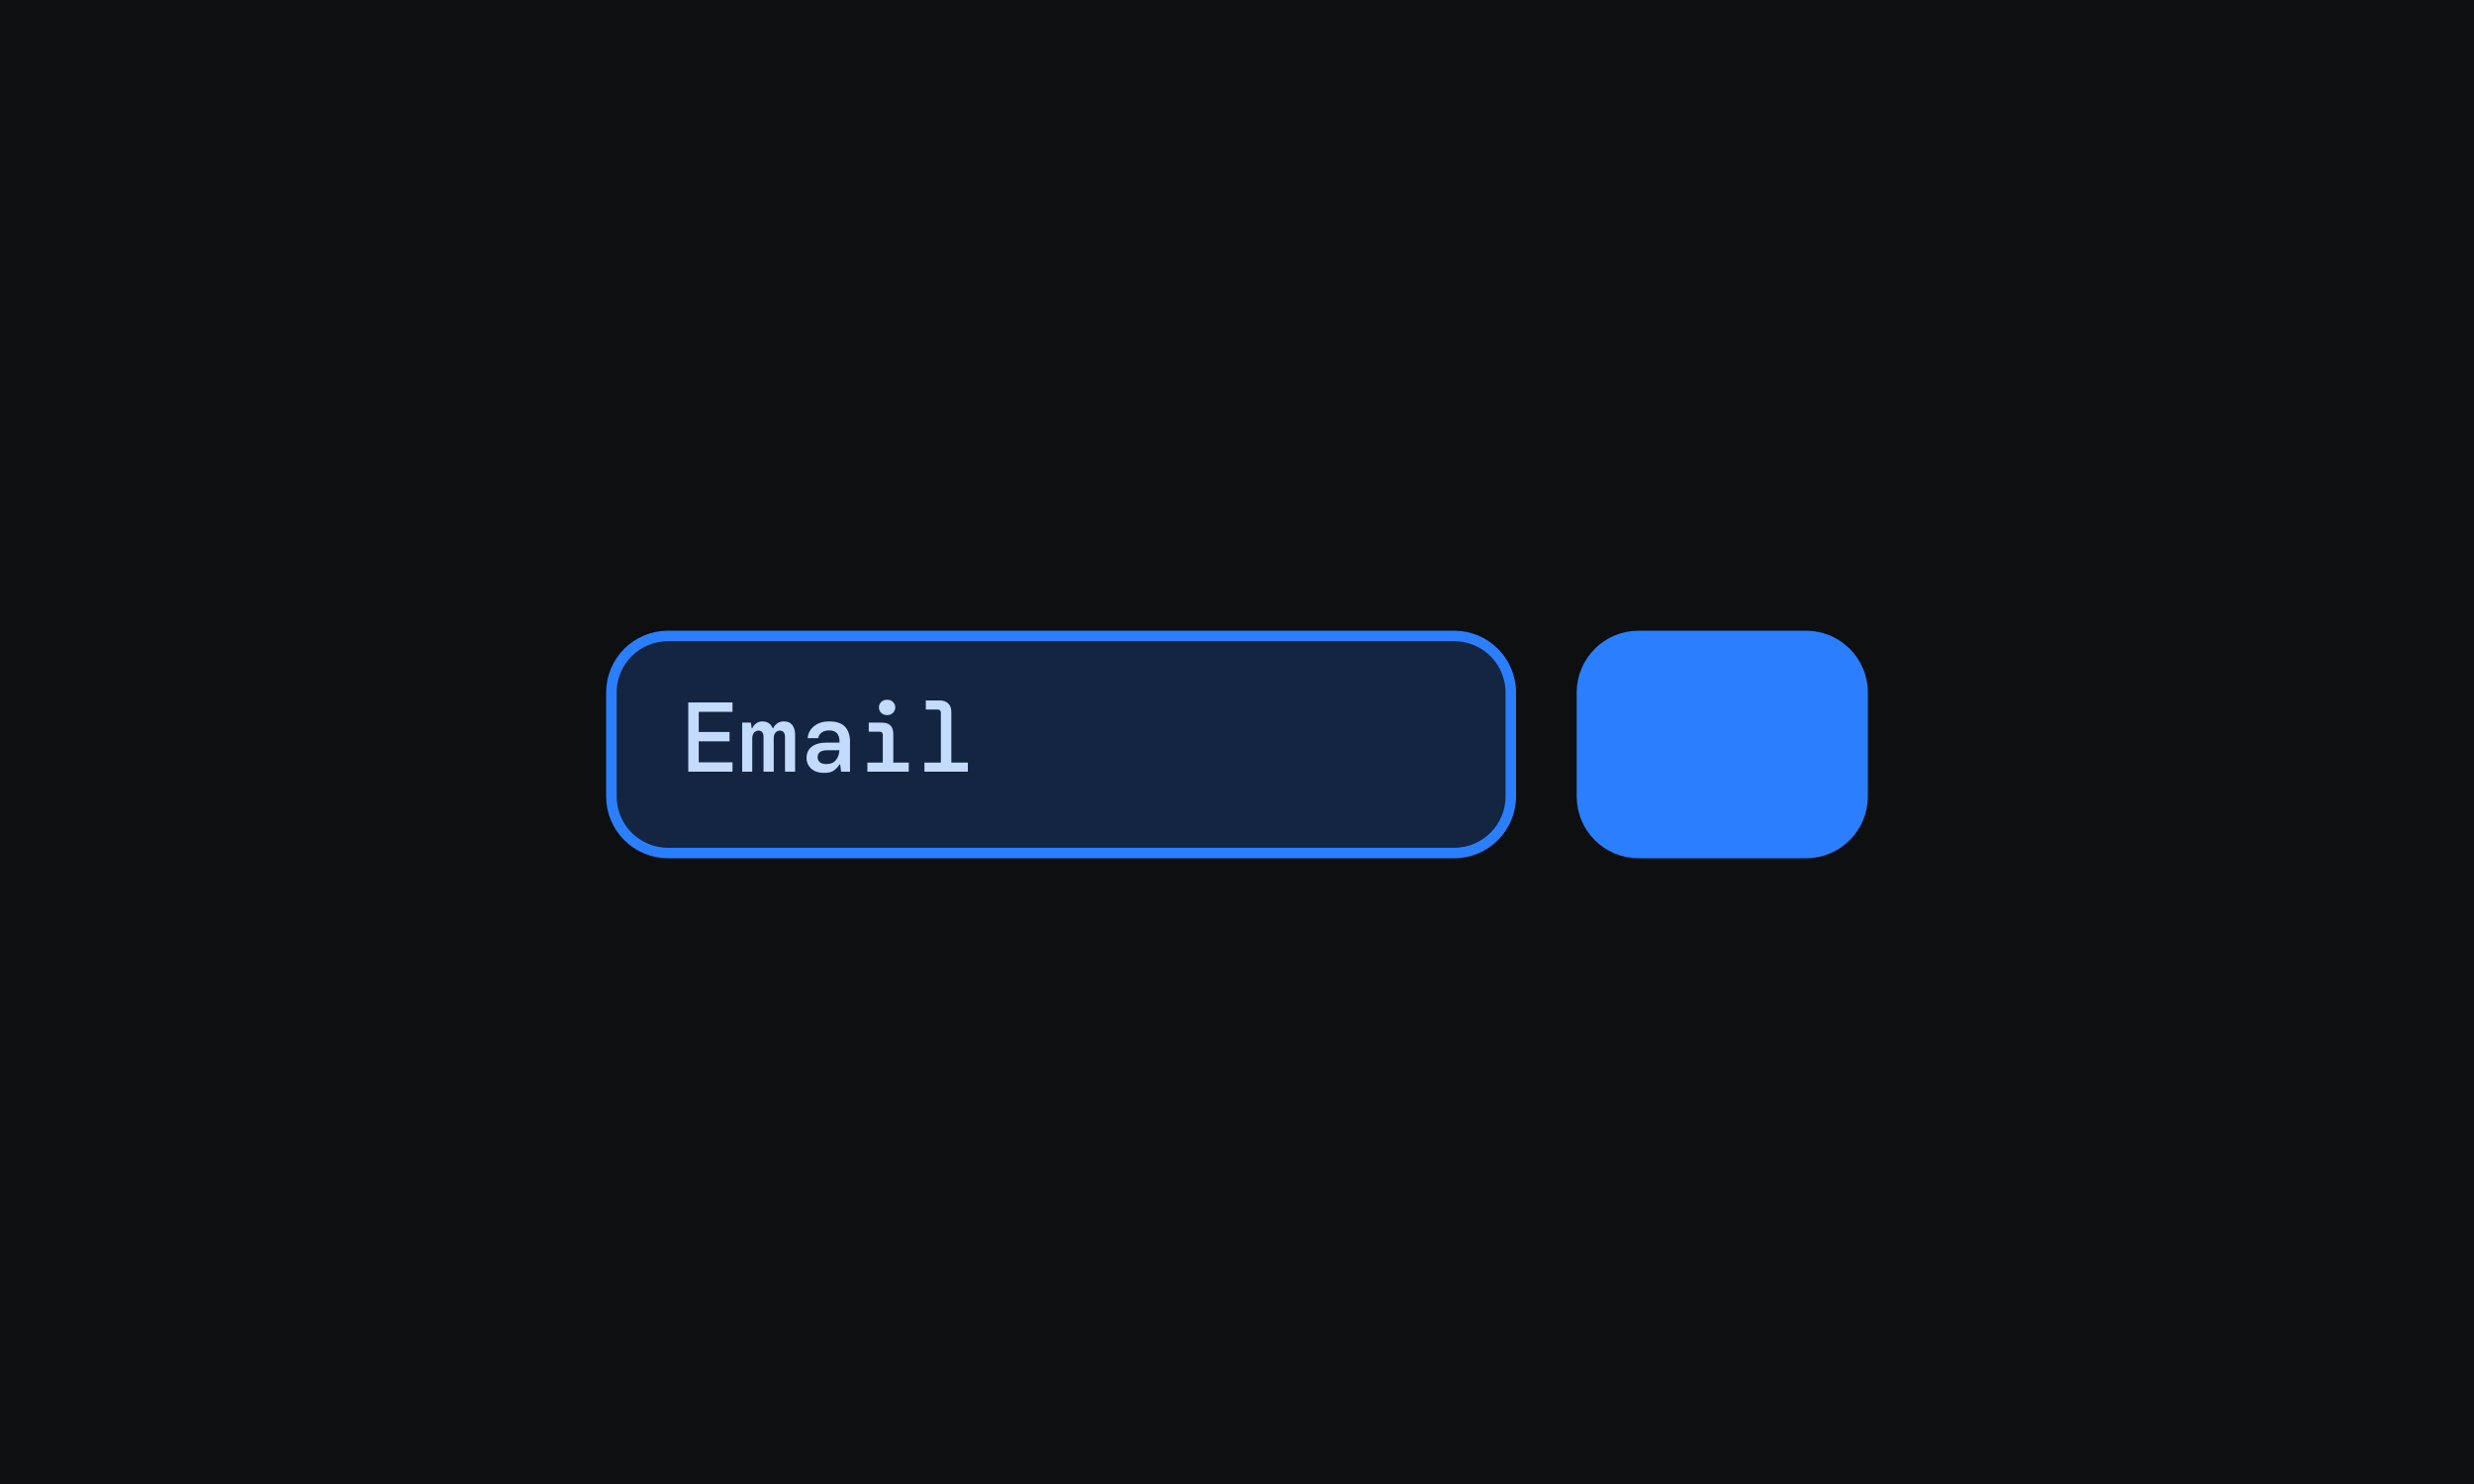
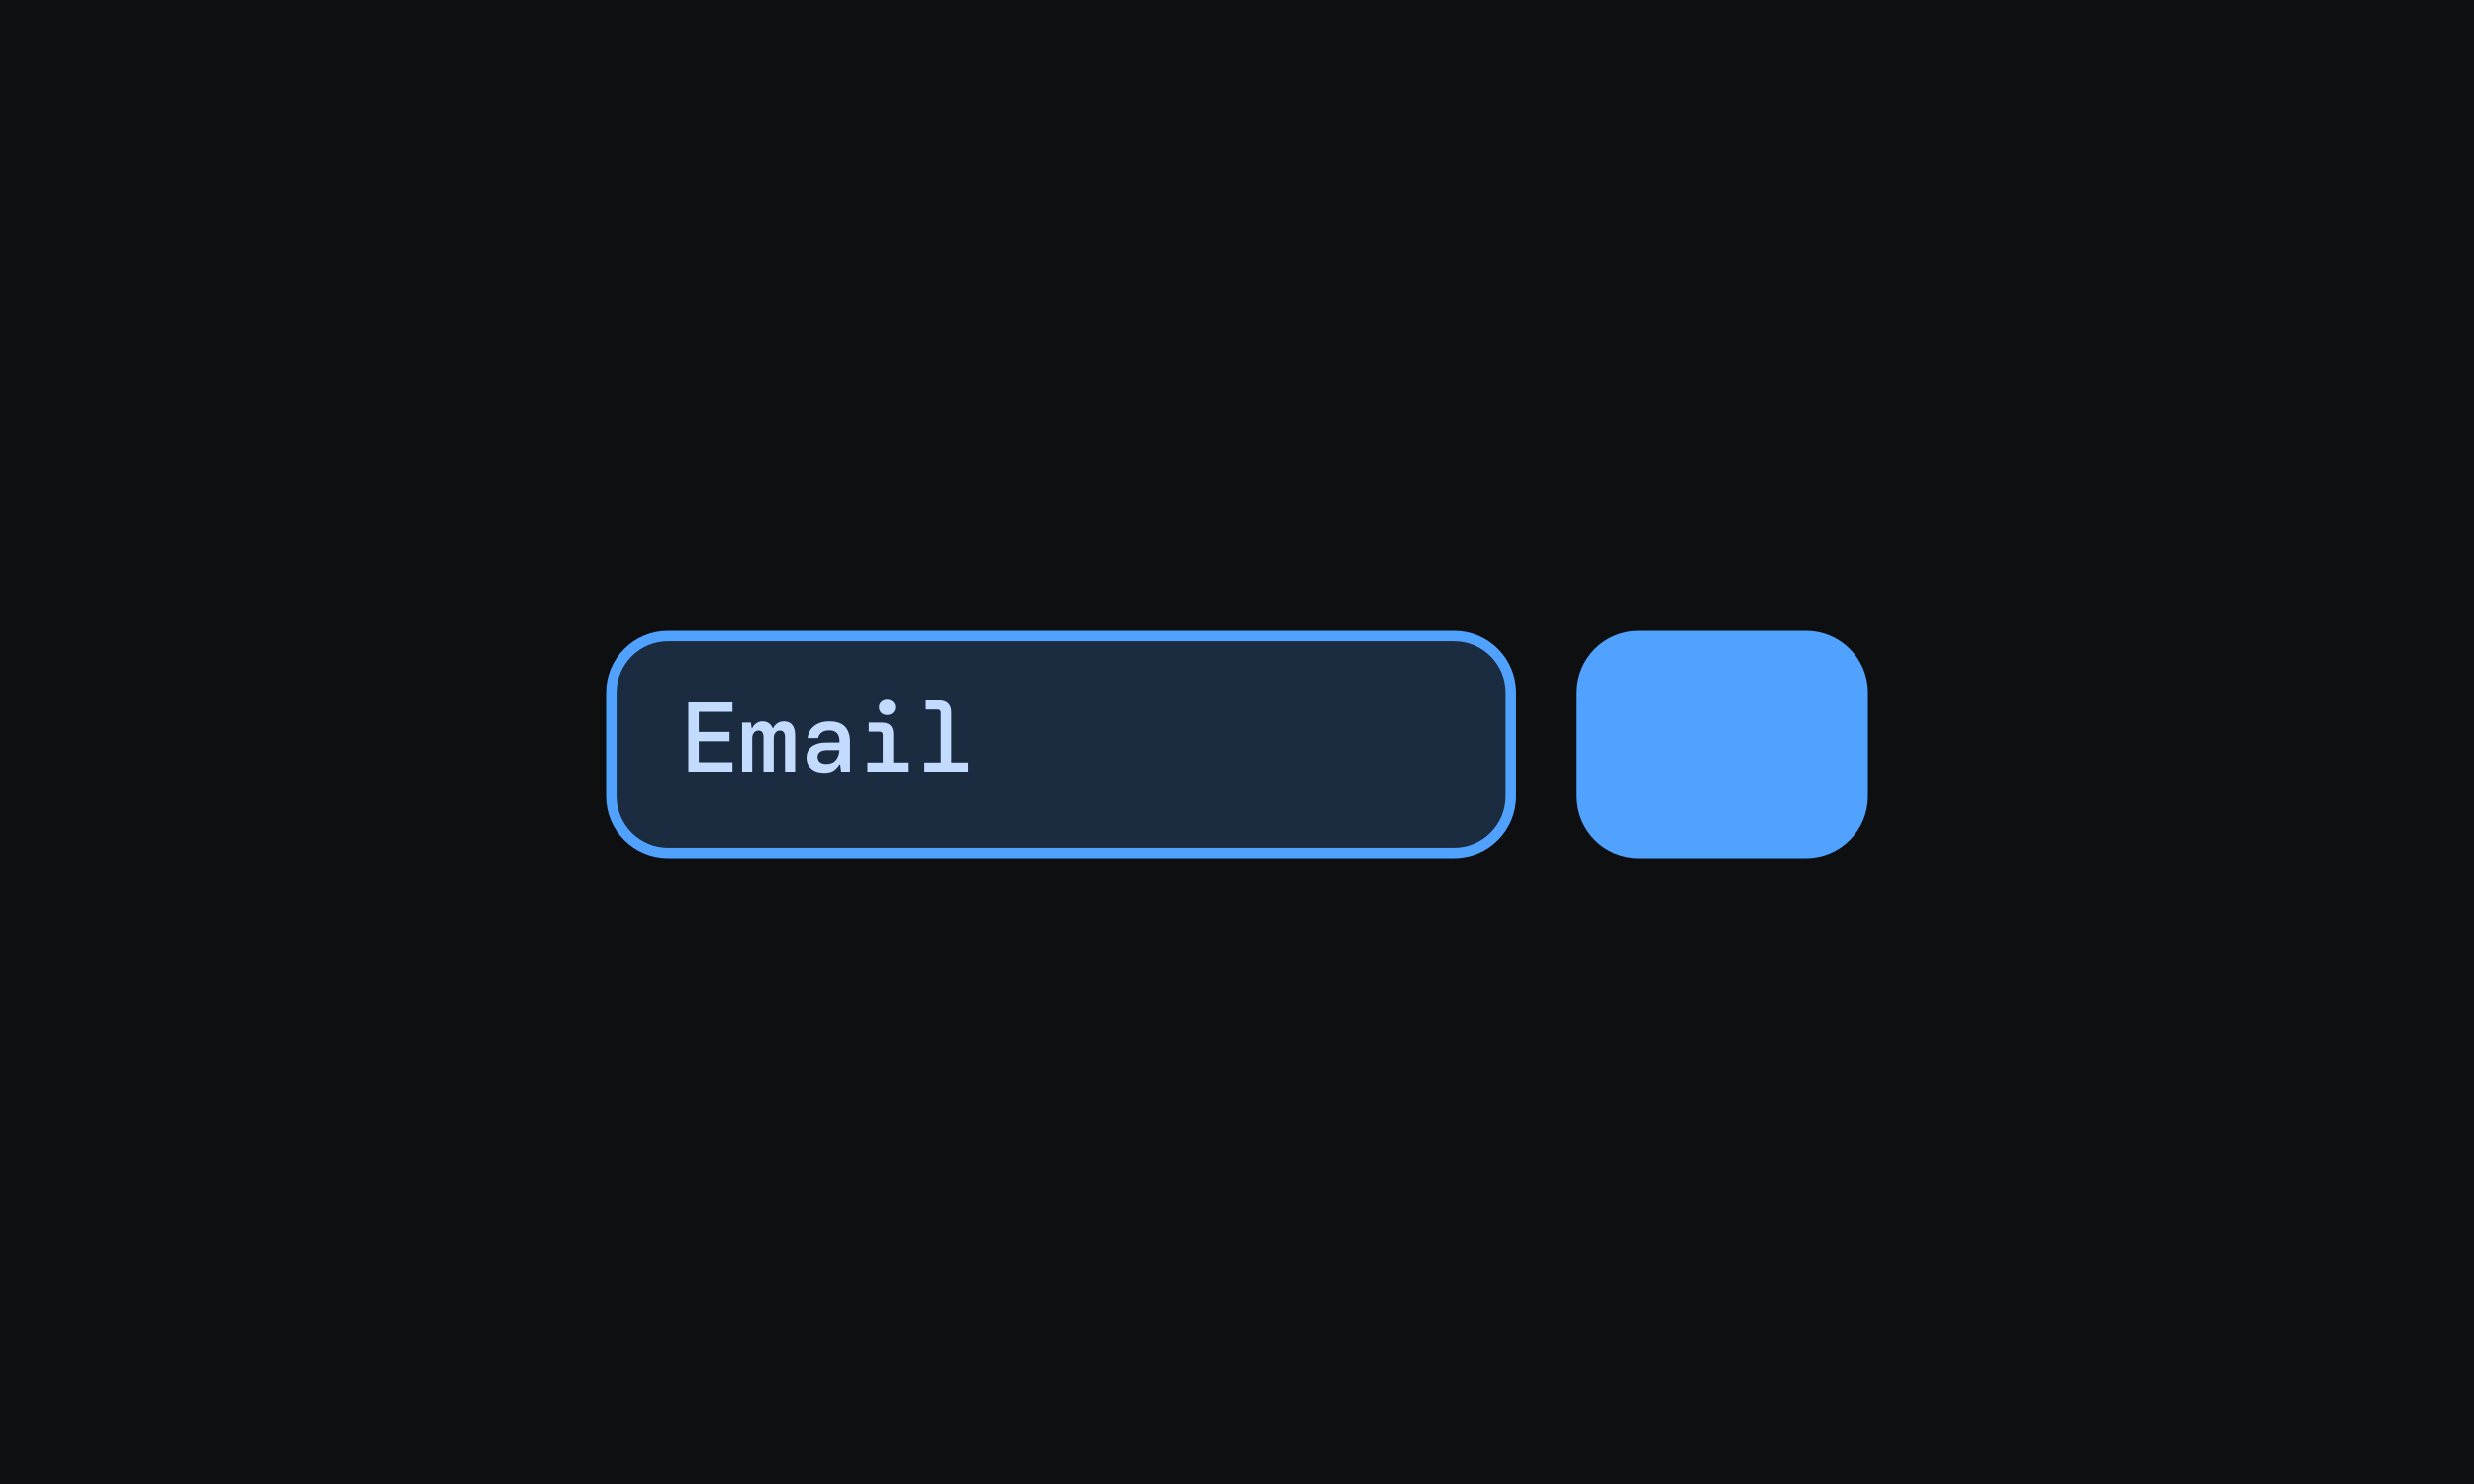
<svg xmlns="http://www.w3.org/2000/svg" width="200" height="120" viewBox="0 0 200 120" fill="none">
  <rect width="200" height="120" fill="#0E0F11" />
-   <rect x="49.424" y="51.424" width="72.71" height="17.553" rx="4.576" fill="#2B7FFF" fill-opacity="0.2" stroke="#2B7FFF" stroke-width="0.847" />
-   <rect x="127.885" y="51.424" width="22.691" height="17.553" rx="4.576" fill="#2B7FFF" stroke="#2B7FFF" stroke-width="0.847" />
+   <rect x="49.424" y="51.424" width="72.71" height="17.553" rx="4.576" fill="#51A2FF" fill-opacity="0.2" stroke="#51A2FF" stroke-width="0.847" />
+   <rect x="127.885" y="51.424" width="22.691" height="17.553" rx="4.576" fill="#51A2FF" stroke="#51A2FF" stroke-width="0.847" />
  <path d="M55.64 62.4V56.8H59.216V57.56H56.488V59.192H58.976V59.944H56.488V61.64H59.216V62.4H55.64ZM59.997 62.4V58.432H60.701L60.773 58.896H60.813C60.882 58.731 60.989 58.597 61.133 58.496C61.277 58.389 61.447 58.336 61.645 58.336C61.837 58.336 62.005 58.384 62.149 58.48C62.293 58.576 62.4 58.715 62.469 58.896H62.501C62.57 58.736 62.679 58.603 62.829 58.496C62.978 58.389 63.162 58.336 63.381 58.336C63.674 58.336 63.895 58.432 64.045 58.624C64.2 58.816 64.277 59.085 64.277 59.432V62.4H63.461V59.6C63.461 59.44 63.426 59.315 63.357 59.224C63.293 59.128 63.189 59.08 63.045 59.08C62.901 59.08 62.781 59.136 62.685 59.248C62.594 59.36 62.549 59.517 62.549 59.72V62.4H61.725V59.6C61.725 59.44 61.693 59.315 61.629 59.224C61.565 59.128 61.461 59.08 61.317 59.08C61.173 59.08 61.053 59.136 60.957 59.248C60.861 59.36 60.813 59.517 60.813 59.72V62.4H59.997ZM66.634 62.496C66.319 62.496 66.055 62.443 65.842 62.336C65.628 62.224 65.468 62.077 65.362 61.896C65.255 61.709 65.202 61.507 65.202 61.288C65.202 60.899 65.343 60.595 65.626 60.376C65.914 60.157 66.319 60.048 66.842 60.048H67.866V59.96C67.866 59.363 67.588 59.064 67.034 59.064C66.804 59.064 66.61 59.115 66.45 59.216C66.295 59.312 66.191 59.469 66.138 59.688H65.29C65.332 59.272 65.511 58.944 65.826 58.704C66.146 58.459 66.548 58.336 67.034 58.336C67.62 58.336 68.047 58.48 68.314 58.768C68.58 59.056 68.714 59.453 68.714 59.96V62.4H67.994L67.922 61.816H67.866C67.748 62.003 67.602 62.163 67.426 62.296C67.25 62.429 66.986 62.496 66.634 62.496ZM66.794 61.784C67.14 61.784 67.399 61.68 67.57 61.472C67.746 61.259 67.842 60.989 67.858 60.664H66.93C66.626 60.664 66.41 60.715 66.282 60.816C66.159 60.912 66.098 61.048 66.098 61.224C66.098 61.4 66.159 61.539 66.282 61.64C66.41 61.736 66.58 61.784 66.794 61.784ZM71.711 57.824C71.524 57.824 71.367 57.765 71.239 57.648C71.116 57.525 71.055 57.376 71.055 57.2C71.055 57.024 71.116 56.877 71.239 56.76C71.367 56.643 71.524 56.584 71.711 56.584C71.903 56.584 72.06 56.643 72.183 56.76C72.311 56.877 72.375 57.024 72.375 57.2C72.375 57.376 72.311 57.525 72.183 57.648C72.06 57.765 71.903 57.824 71.711 57.824ZM70.119 62.4V61.664H71.367V59.432C71.367 59.256 71.281 59.168 71.111 59.168H70.231V58.432H71.263C71.593 58.432 71.833 58.509 71.983 58.664C72.137 58.813 72.215 59.053 72.215 59.384V61.664H73.463V62.4H70.119ZM74.731 62.4V61.664H76.059V57.64C76.059 57.464 75.974 57.376 75.803 57.376H74.844V56.64H75.956C76.265 56.64 76.499 56.723 76.659 56.888C76.825 57.048 76.907 57.283 76.907 57.592V61.664H78.243V62.4H74.731Z" fill="#C3DBFF" />
</svg>
